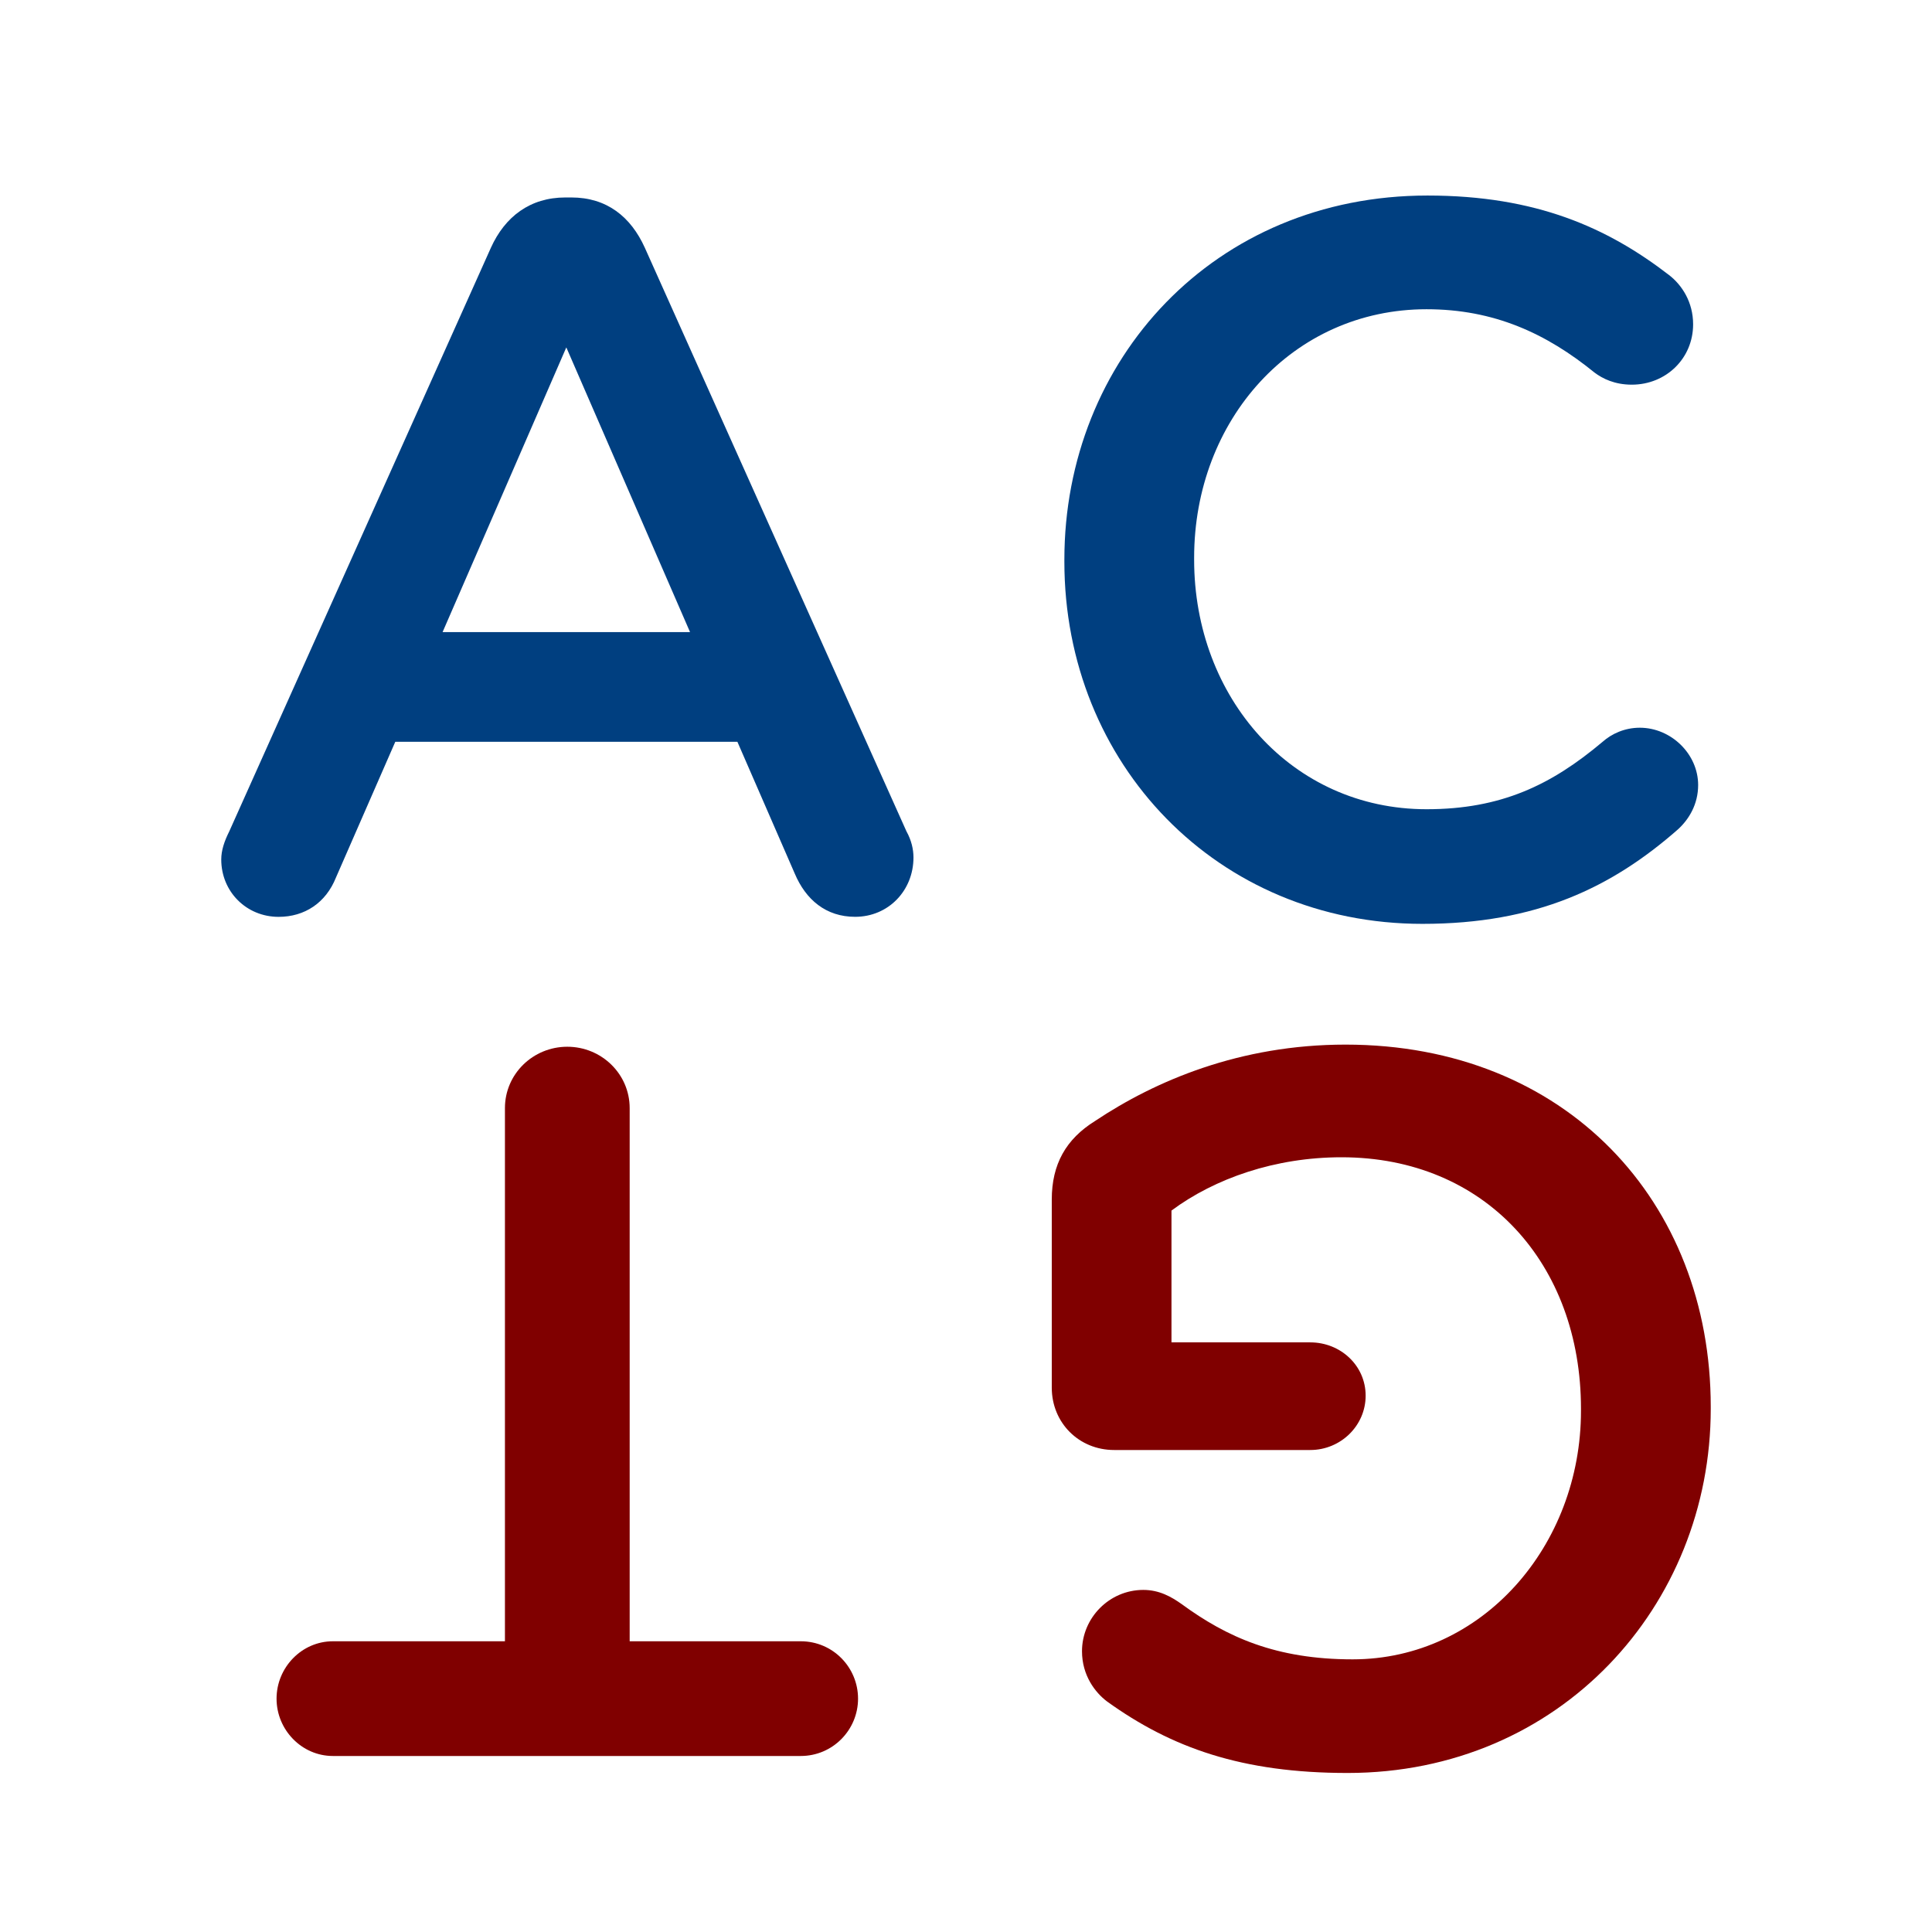
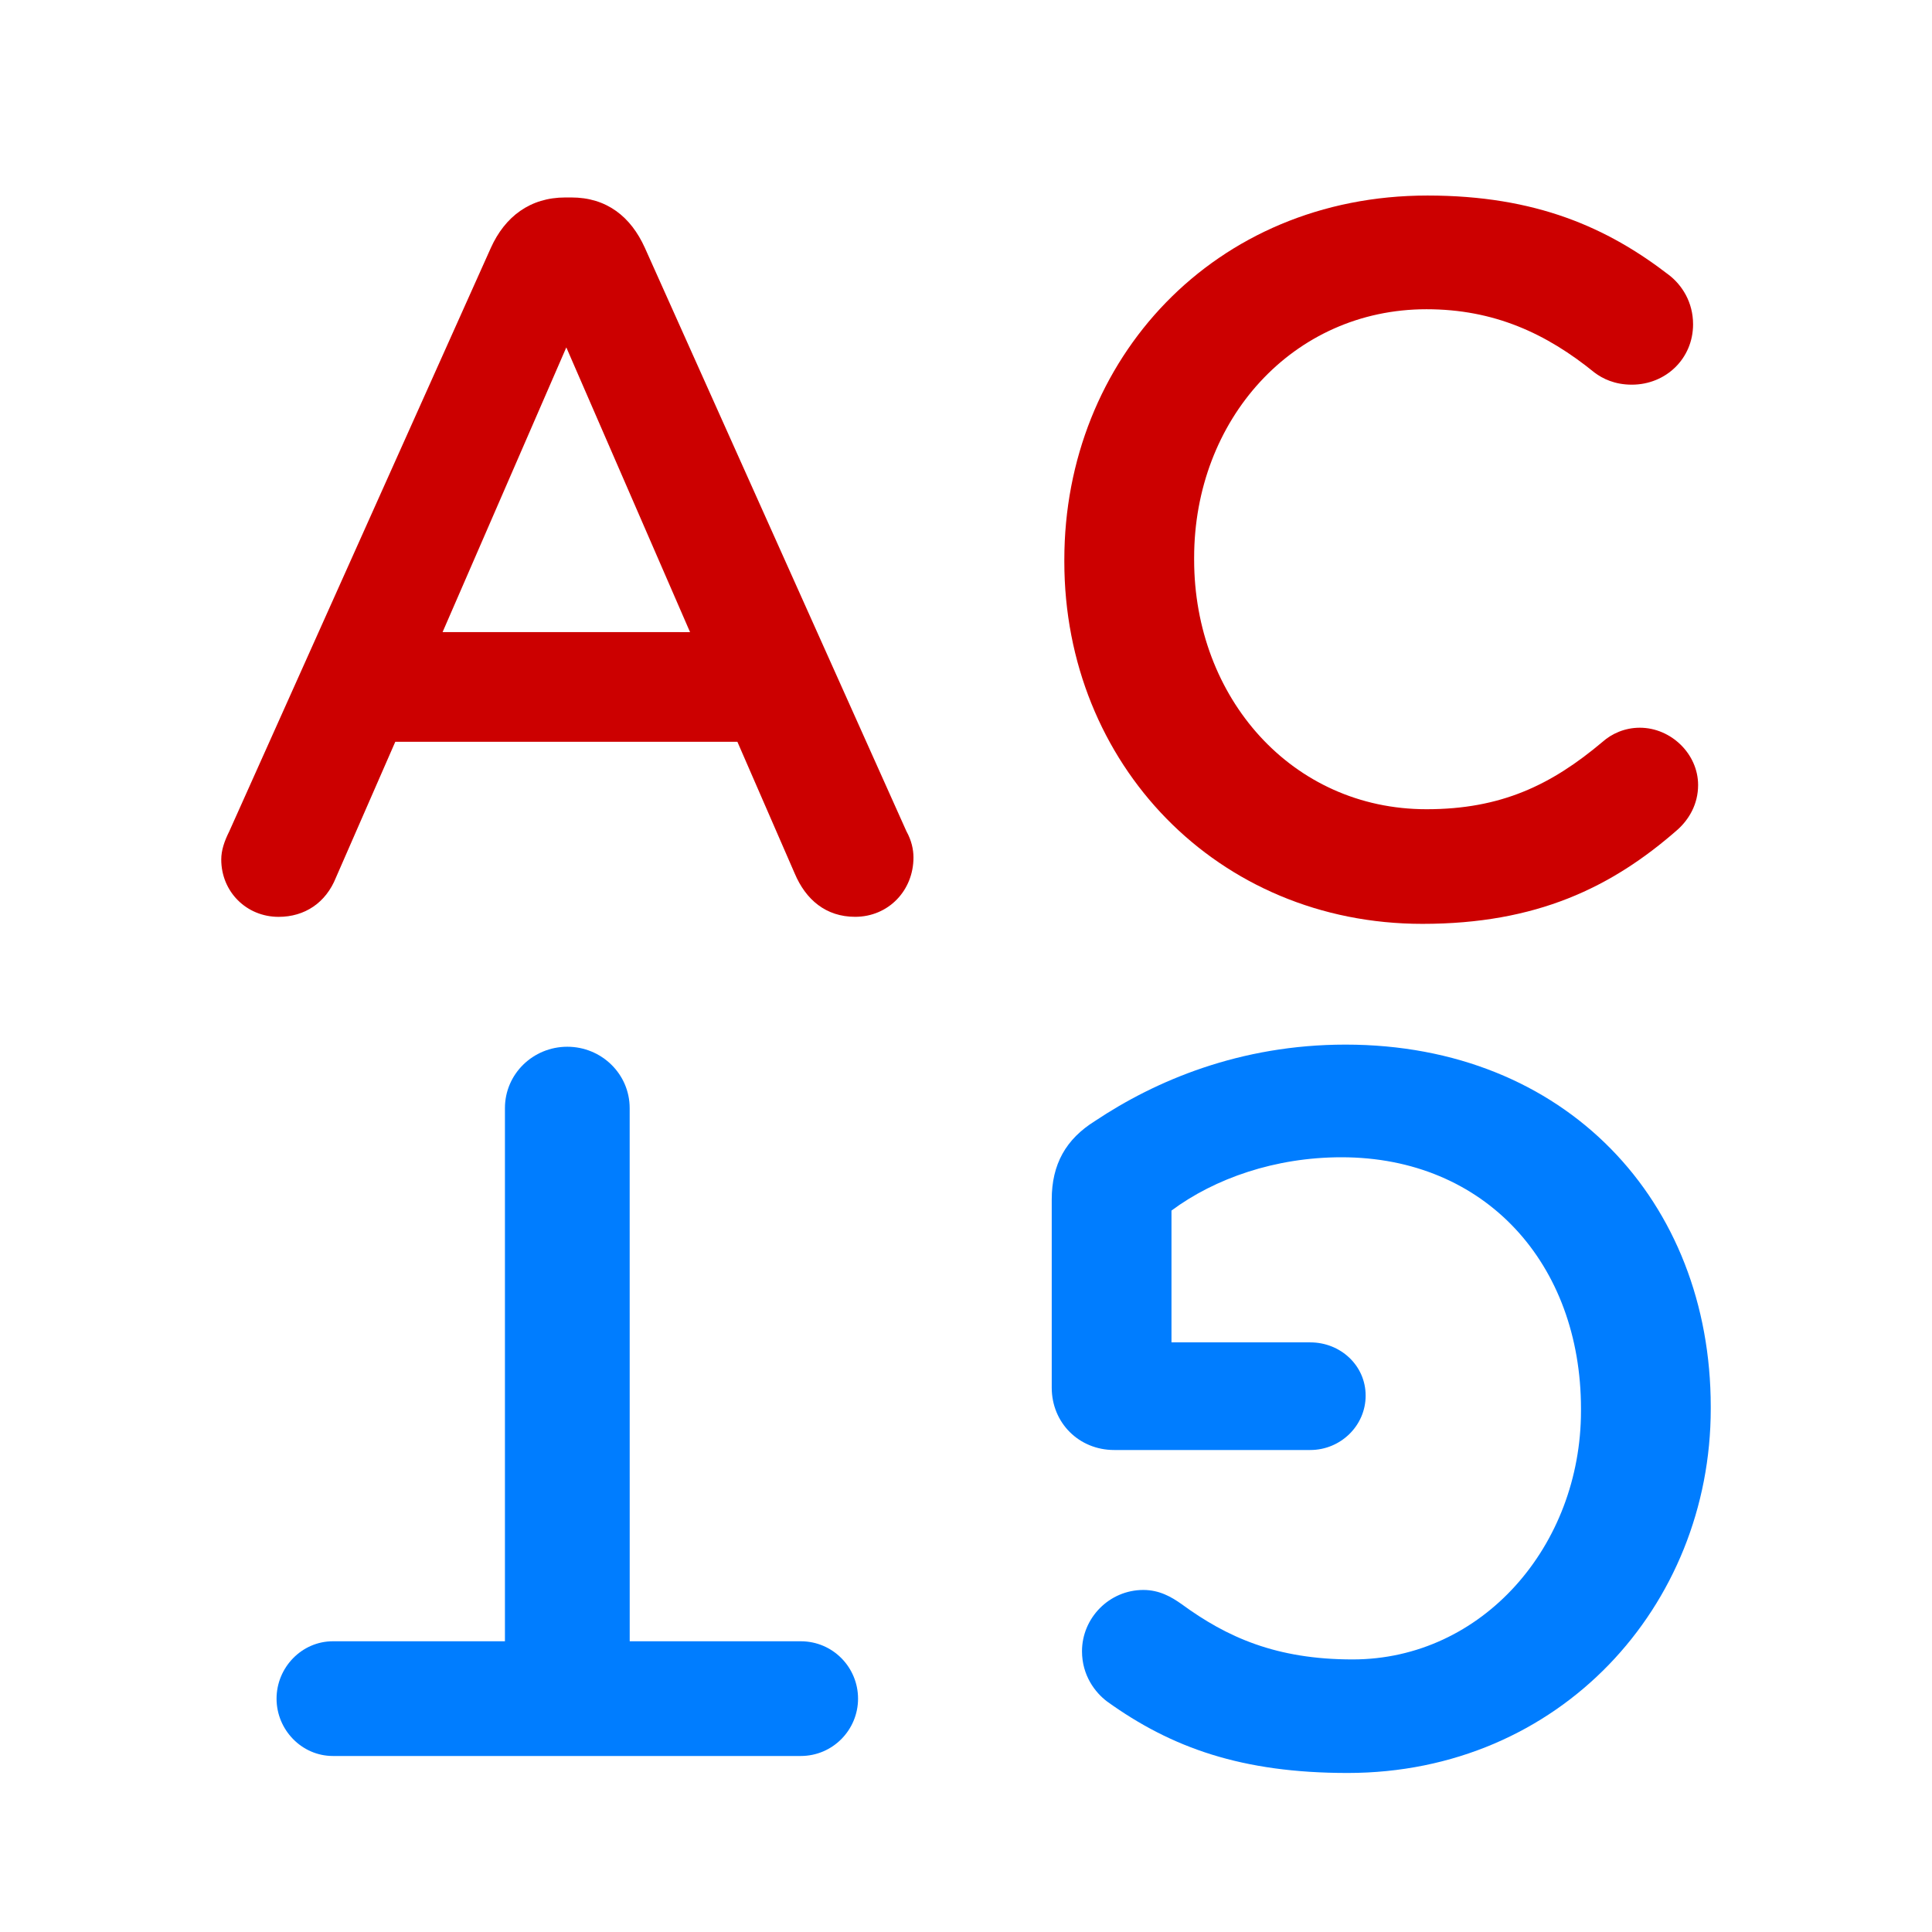
<svg xmlns="http://www.w3.org/2000/svg" version="1.1" id="svg1430" x="0px" y="0px" width="48px" height="48px" viewBox="0 0 48 48" enable-background="new 0 0 48 48" xml:space="preserve">
  <g>
    <g>
      <g>
-         <path fill="#800000" d="M42.503,34.951V35c0,4.898-3.749,9.049-9.022,9.049c-2.625,0-4.375-0.625-5.975-1.775     c-0.299-0.225-0.624-0.65-0.624-1.25c0-0.824,0.675-1.523,1.524-1.523c0.4,0,0.699,0.174,0.949,0.35     c1.125,0.824,2.35,1.375,4.25,1.375c3.224,0,5.674-2.824,5.674-6.174V35c0-3.598-2.375-6.248-5.949-6.248     c-1.649,0-3.149,0.525-4.225,1.324v3.275h3.449c0.75,0,1.375,0.574,1.375,1.324s-0.625,1.35-1.375,1.35h-4.873     c-0.875,0-1.55-0.676-1.55-1.549v-4.674c0-0.875,0.351-1.5,1.075-1.951c1.499-1,3.599-1.898,6.223-1.898     C38.904,25.953,42.503,29.852,42.503,34.951z" />
+         <path fill="#007DFF" d="M42.503,34.951V35c0,4.898-3.749,9.049-9.022,9.049c-2.625,0-4.375-0.625-5.975-1.775     c-0.299-0.225-0.624-0.649-0.624-1.25c0-0.823,0.675-1.522,1.524-1.522c0.4,0,0.699,0.174,0.949,0.351     c1.125,0.823,2.35,1.375,4.25,1.375c3.224,0,5.674-2.824,5.674-6.175V35c0-3.598-2.375-6.248-5.949-6.248     c-1.648,0-3.148,0.525-4.225,1.324v3.275h3.449c0.75,0,1.375,0.573,1.375,1.323s-0.625,1.351-1.375,1.351h-4.873     c-0.875,0-1.551-0.676-1.551-1.549v-4.675c0-0.875,0.352-1.5,1.075-1.95c1.499-1,3.599-1.898,6.224-1.898     C38.904,25.953,42.503,29.852,42.503,34.951z" />
      </g>
    </g>
    <g>
      <g>
-         <path fill="#800000" d="M15.645,40.777h4.249c0.8,0,1.424,0.65,1.424,1.426c0,0.773-0.625,1.424-1.424,1.424H8.271     c-0.775,0-1.4-0.65-1.4-1.424c0-0.775,0.625-1.426,1.4-1.426h4.274V27.531c0-0.85,0.7-1.525,1.549-1.525     c0.85,0,1.55,0.676,1.55,1.525V40.777z" />
+         <path fill="#007DFF" d="M15.645,40.777h4.249c0.8,0,1.424,0.649,1.424,1.426c0,0.773-0.625,1.424-1.424,1.424H8.271     c-0.775,0-1.4-0.65-1.4-1.424c0-0.775,0.625-1.426,1.4-1.426h4.274V27.531c0-0.85,0.7-1.525,1.549-1.525     c0.85,0,1.55,0.676,1.55,1.525L15.645,40.777L15.645,40.777z" />
      </g>
    </g>
    <g>
-       <path fill="#003F80" d="M5.697,20.653l6.499-14.497c0.35-0.775,0.975-1.25,1.85-1.25h0.15c0.875,0,1.475,0.475,1.825,1.25    l6.499,14.497c0.125,0.225,0.175,0.45,0.175,0.65c0,0.825-0.625,1.475-1.45,1.475c-0.725,0-1.225-0.425-1.5-1.075l-1.425-3.274    H9.821l-1.475,3.375c-0.25,0.625-0.775,0.975-1.424,0.975c-0.8,0-1.425-0.625-1.425-1.425C5.497,21.128,5.572,20.903,5.697,20.653    z M17.144,15.705L14.07,8.631l-3.074,7.073H17.144z" />
+       <path fill="#CC0000" d="M5.697,20.653l6.499-14.497c0.35-0.775,0.975-1.25,1.85-1.25h0.15c0.875,0,1.475,0.475,1.825,1.25    l6.499,14.497c0.125,0.225,0.175,0.45,0.175,0.65c0,0.825-0.625,1.475-1.45,1.475c-0.725,0-1.225-0.425-1.5-1.075l-1.425-3.274    H9.821l-1.475,3.375c-0.25,0.625-0.775,0.975-1.424,0.975c-0.8,0-1.425-0.625-1.425-1.425C5.497,21.128,5.572,20.903,5.697,20.653    z M17.144,15.705L14.07,8.631l-3.074,7.073L17.144,15.705L17.144,15.705z" />
    </g>
    <g>
-       <path fill="#003F80" d="M26.444,13.955v-0.05c0-4.974,3.724-9.047,9.022-9.047c2.699,0,4.475,0.8,5.999,1.974    c0.325,0.25,0.6,0.675,0.6,1.225c0,0.85-0.675,1.5-1.524,1.5c-0.425,0-0.725-0.15-0.925-0.3c-1.2-0.975-2.499-1.574-4.174-1.574    c-3.324,0-5.774,2.749-5.774,6.173v0.05c0,3.424,2.425,6.199,5.774,6.199c1.849,0,3.099-0.6,4.374-1.675    c0.225-0.2,0.549-0.35,0.924-0.35c0.775,0,1.45,0.65,1.45,1.424c0,0.475-0.226,0.85-0.5,1.1c-1.649,1.449-3.524,2.349-6.349,2.349    C30.244,22.953,26.444,18.979,26.444,13.955z" />
+       <path fill="#CC0000" d="M26.443,13.955v-0.05c0-4.974,3.725-9.047,9.022-9.047c2.699,0,4.476,0.8,5.999,1.974    c0.325,0.25,0.6,0.675,0.6,1.225c0,0.85-0.674,1.5-1.523,1.5c-0.425,0-0.725-0.15-0.925-0.3c-1.2-0.975-2.499-1.574-4.175-1.574    c-3.323,0-5.773,2.749-5.773,6.173v0.05c0,3.424,2.425,6.199,5.773,6.199c1.85,0,3.1-0.6,4.375-1.675    c0.225-0.2,0.549-0.35,0.924-0.35c0.775,0,1.449,0.65,1.449,1.424c0,0.475-0.226,0.85-0.5,1.1    c-1.648,1.449-3.523,2.349-6.349,2.349C30.244,22.953,26.443,18.979,26.443,13.955z" />
    </g>
  </g>
</svg>
